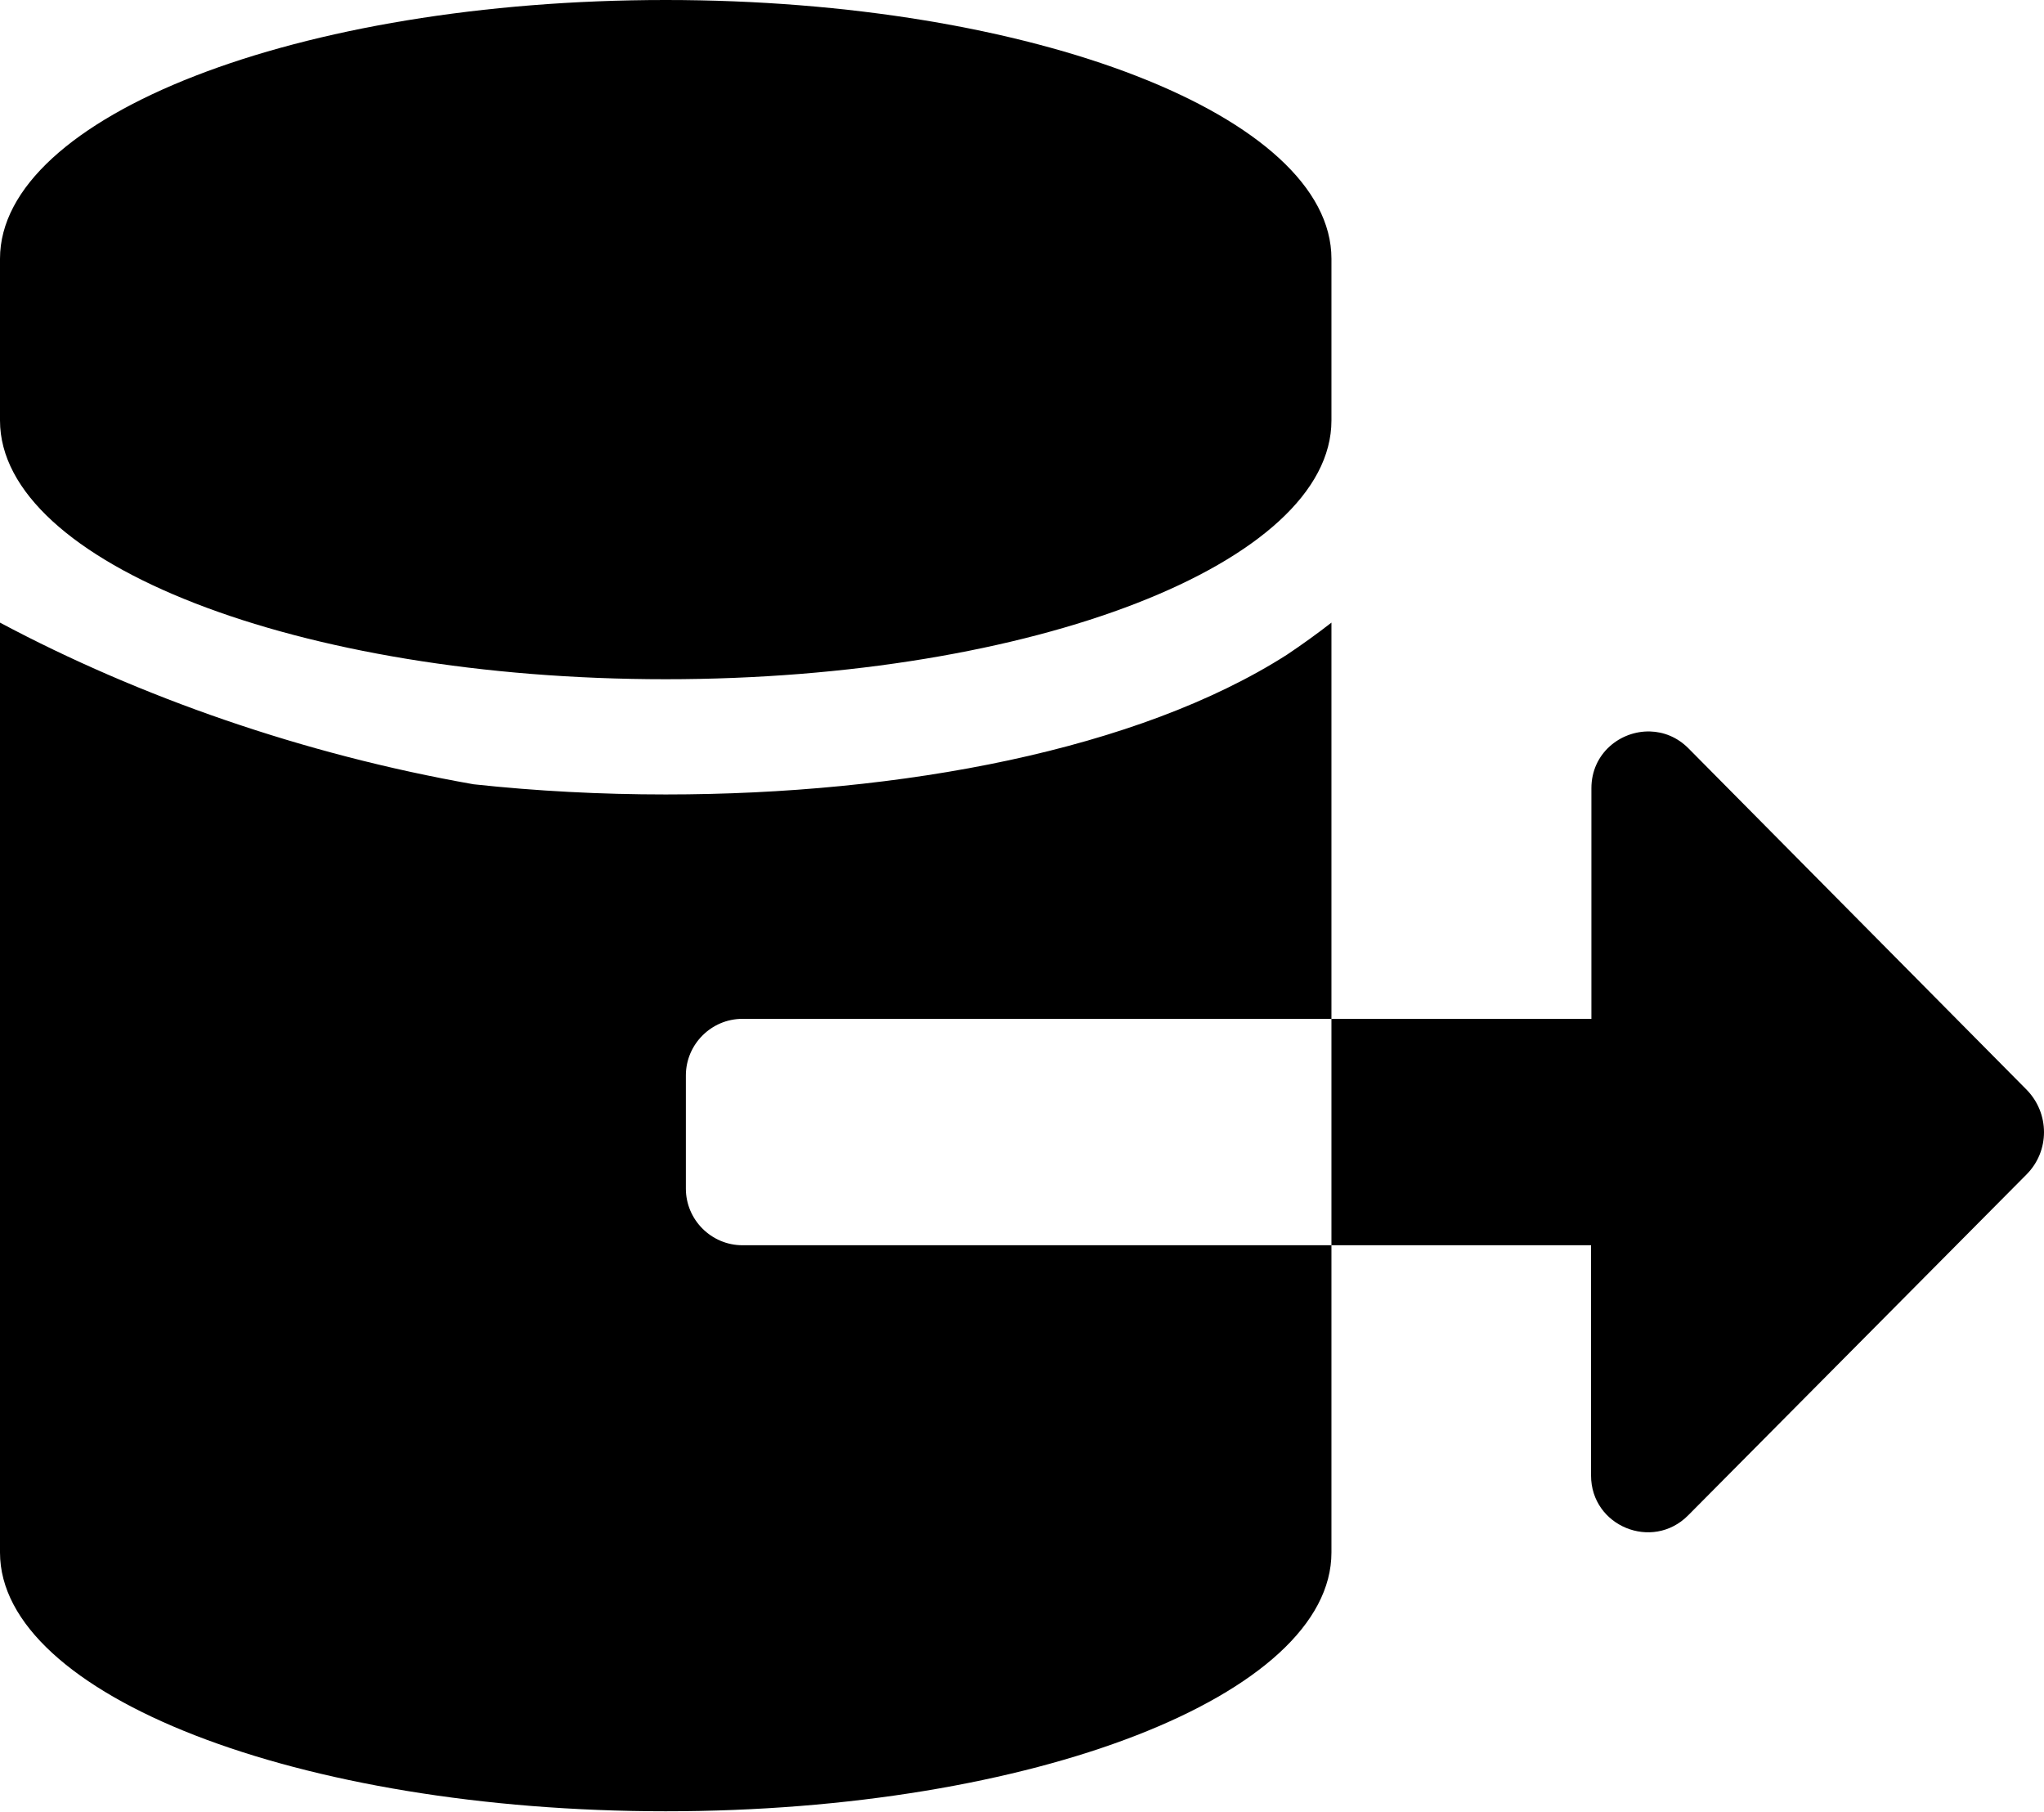
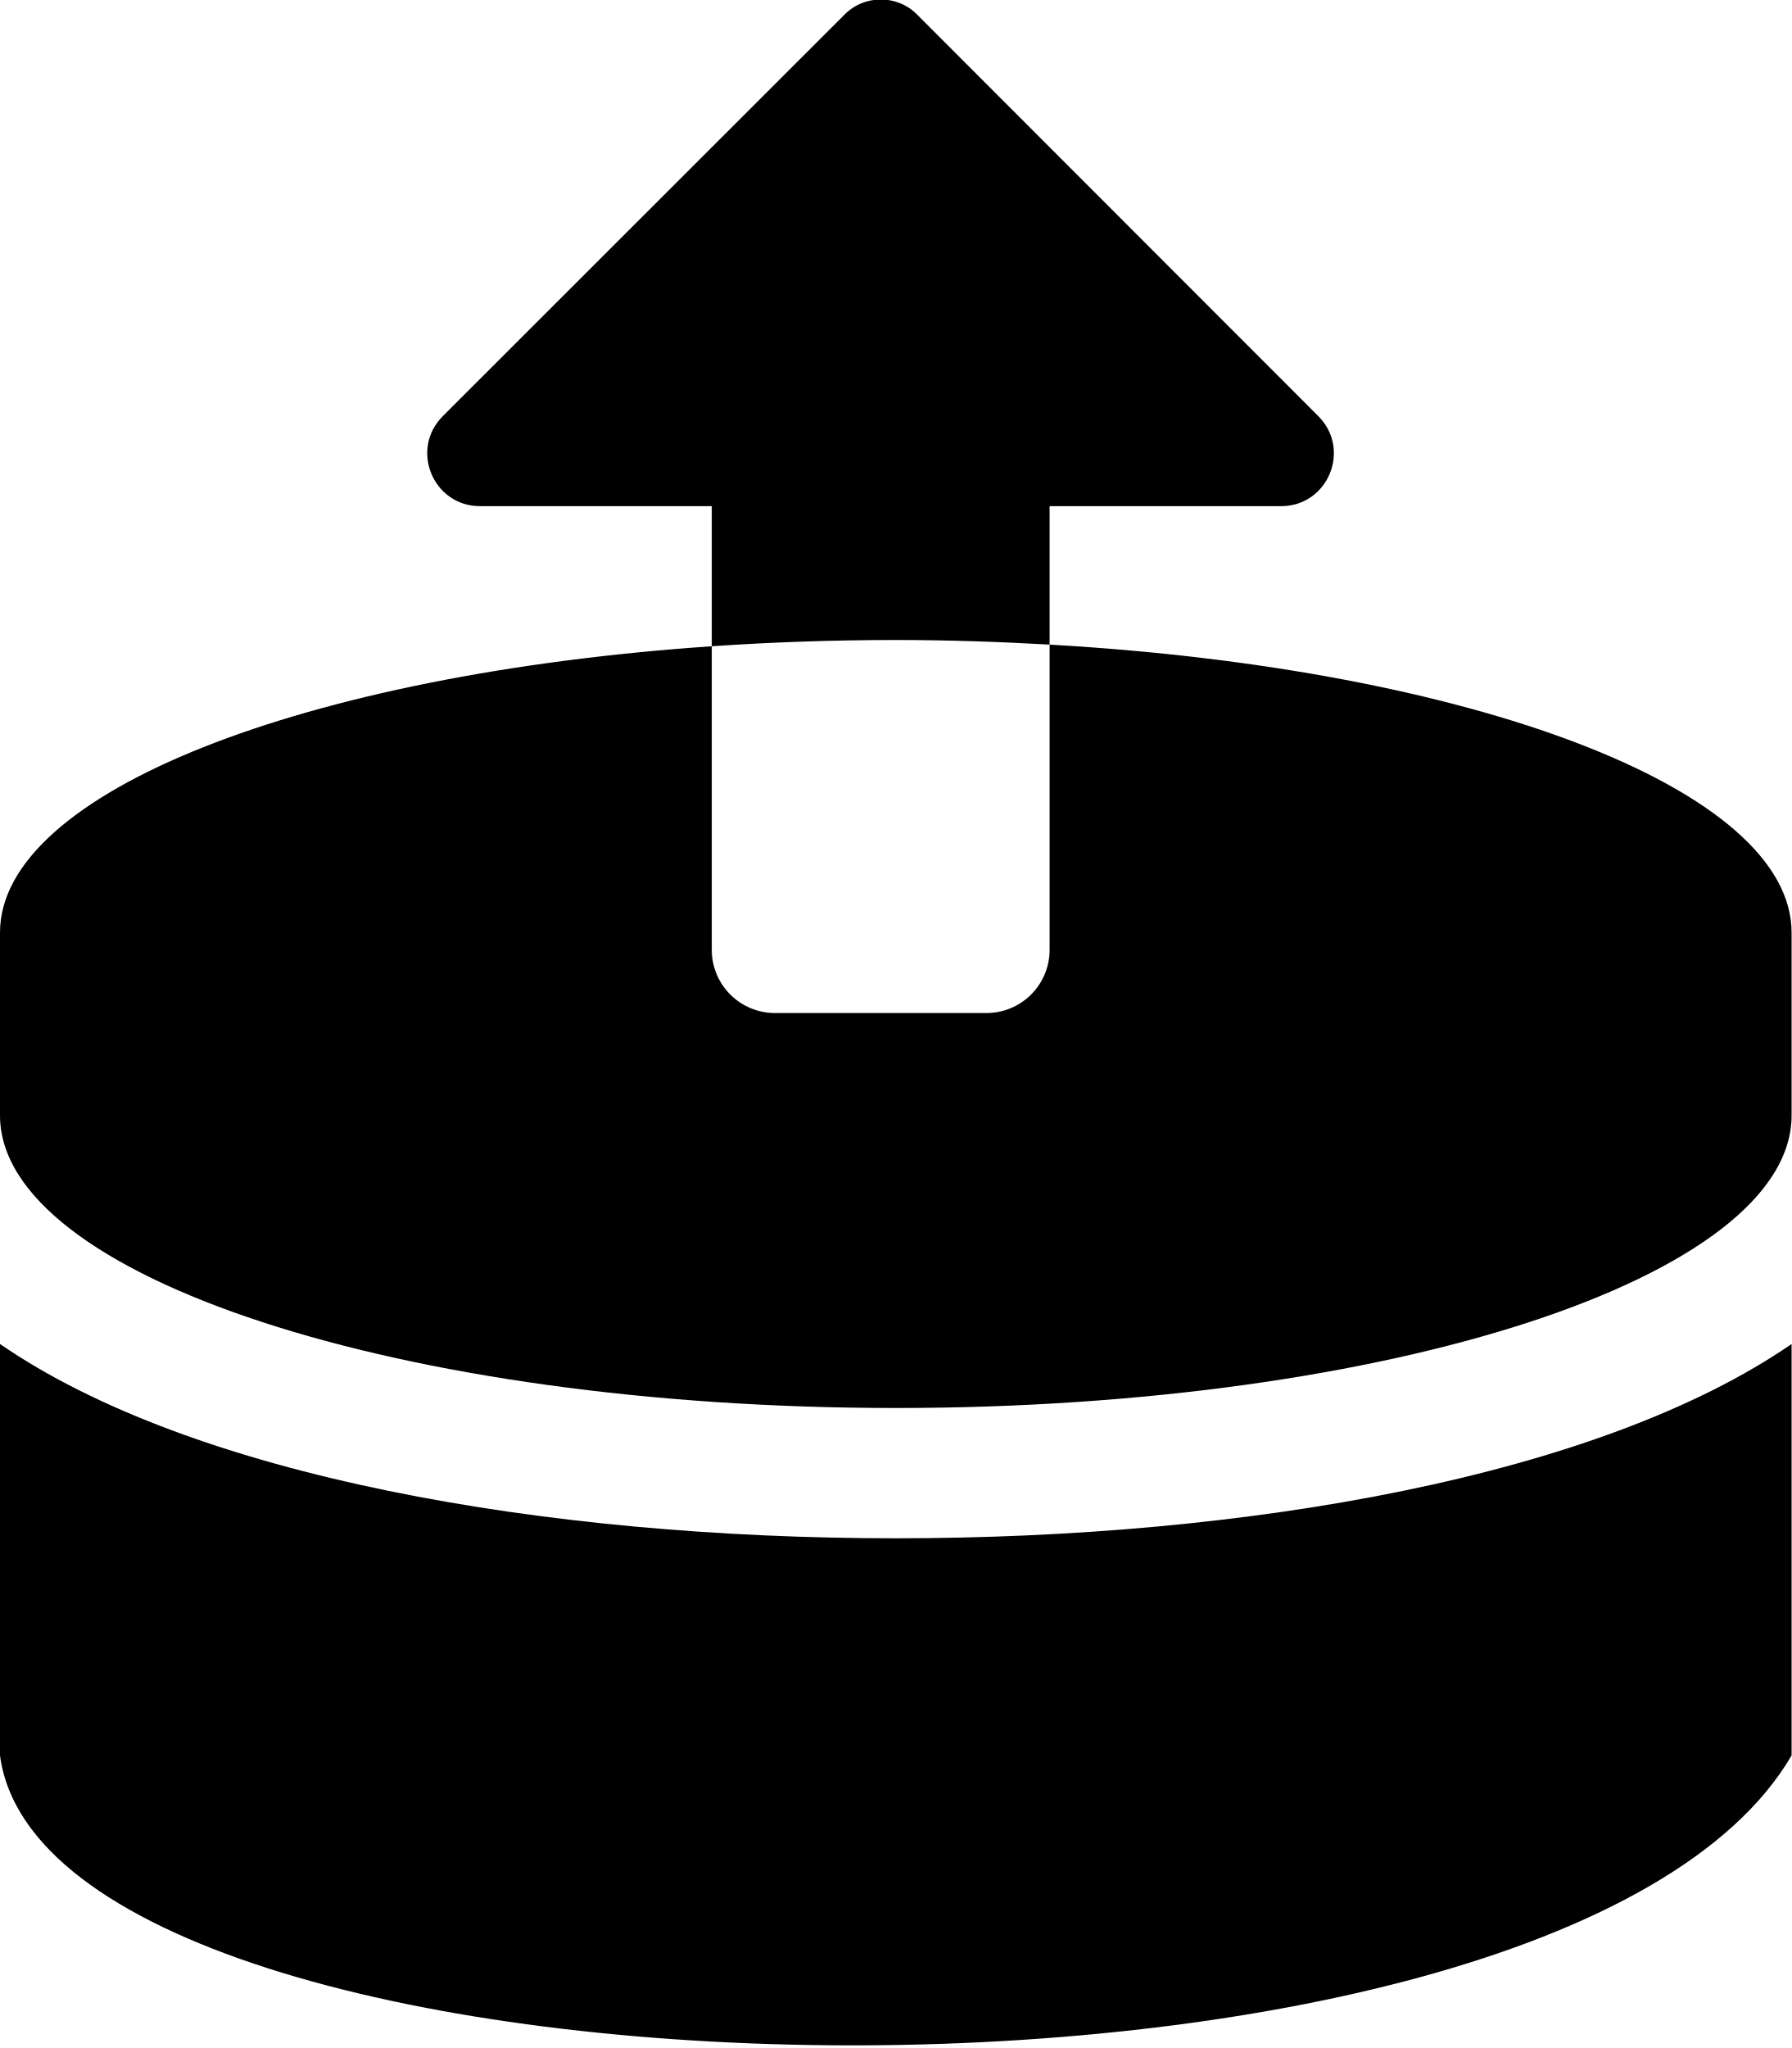
- <svg xmlns="http://www.w3.org/2000/svg" viewBox="0 0 577.85 512" version="1.1" id="svg4" width="577.85" height="512">
+ <svg xmlns="http://www.w3.org/2000/svg" viewBox="0 0 448 512" version="1.1" id="svg4">
  <defs id="defs8" />
-   <path style="stroke-width:0.917" d="M 188.203,0 C 84.299,0 0,32.857 0,73.143 V 118.857 C 0,159.143 84.299,192 188.203,192 292.107,192 376.406,159.143 376.406,118.857 V 73.143 C 376.406,32.857 292.107,0 188.203,0 Z M 0,176 V 438.857 C 0,479.143 84.299,512 188.203,512 292.107,512 376.406,479.143 376.406,438.857 V 352 H 209.9 c -8.8,0 -16,-7.2 -16,-16 v -32 c 0,-8.8 7.2,-16 16,-16 H 376.406 V 176 c -4.096,3.191 -8.3,6.204 -12.586,9.076 -42.101,26.89 -108.955,39.496 -175.617,39.496 -18.264,0 -36.542,-0.95 -54.322,-2.877 C 85.881,213.247 39.478,197.051 0,176 Z m 376.406,112 v 64 h 73.395 v 65.102 c 0,14.3 17.3,21.399 27.4,11.299 L 572.9,332 c 6.6,-6.6 6.6,-17.3 0,-24 l -95.6,-96.5 c -3.156,-3.156 -7.015,-4.632 -10.83,-4.734 -8.393,-0.225 -16.57,6.204 -16.57,16.035 V 288 Z" id="path2" />
+   <path id="path2" d="M 220.256 -0.131 C 216.989 -0.131 213.721 1.107 211.246 3.582 L 110.729 104.033 C 102.413 112.349 108.285 126.541 120.033 126.541 L 177.982 126.541 L 177.982 161.564 C 192.841 160.548 208.222 160 224 160 C 237.141 160 249.942 160.445 262.463 161.156 L 262.463 126.541 L 320.344 126.541 C 332.092 126.541 337.966 112.349 329.65 104.033 L 229.264 3.582 C 226.789 1.107 223.523 -0.131 220.256 -0.131 z M 262.463 161.156 L 262.463 237.42 C 262.463 246.198 255.401 253.26 246.623 253.26 L 193.822 253.26 C 185.044 253.26 177.982 246.198 177.982 237.42 L 177.982 161.564 C 76.381 168.518 0 197.996 0 233.143 L 0 278.857 C 0 319.143 100.333 352 224 352 C 347.667 352 448 319.143 448 278.857 L 448 233.143 C 448 197.137 367.78 167.14 262.463 161.156 z M 0 336 L 0 438.857 C 12.225 531.373 389.275 539.541 448 438.857 L 448 336 C 399.874 369.143 311.792 384.572 224 384.572 C 136.208 384.572 48.125 369.143 0 336 z " />
</svg>
